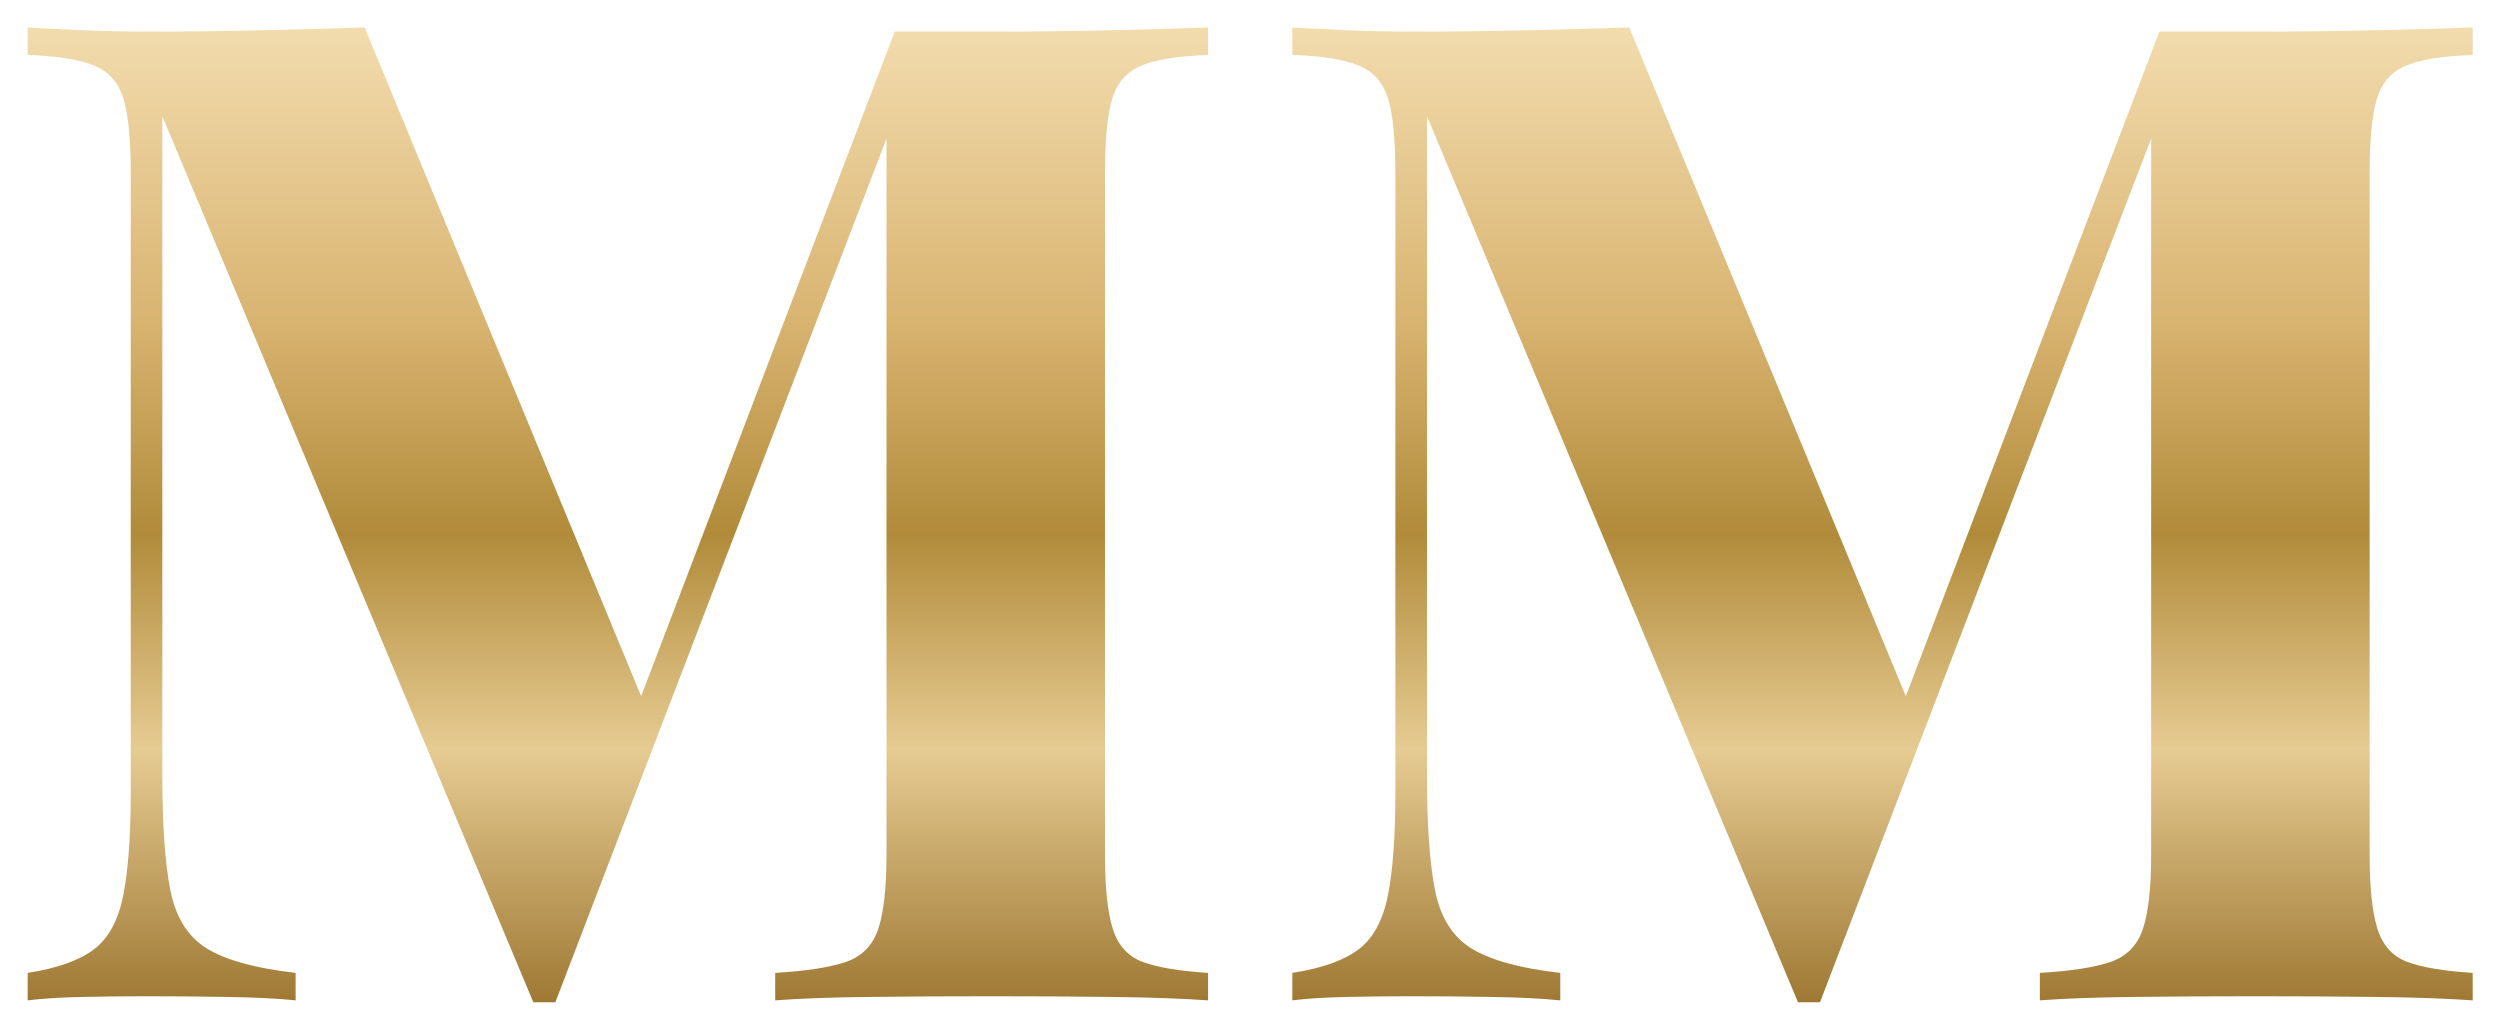
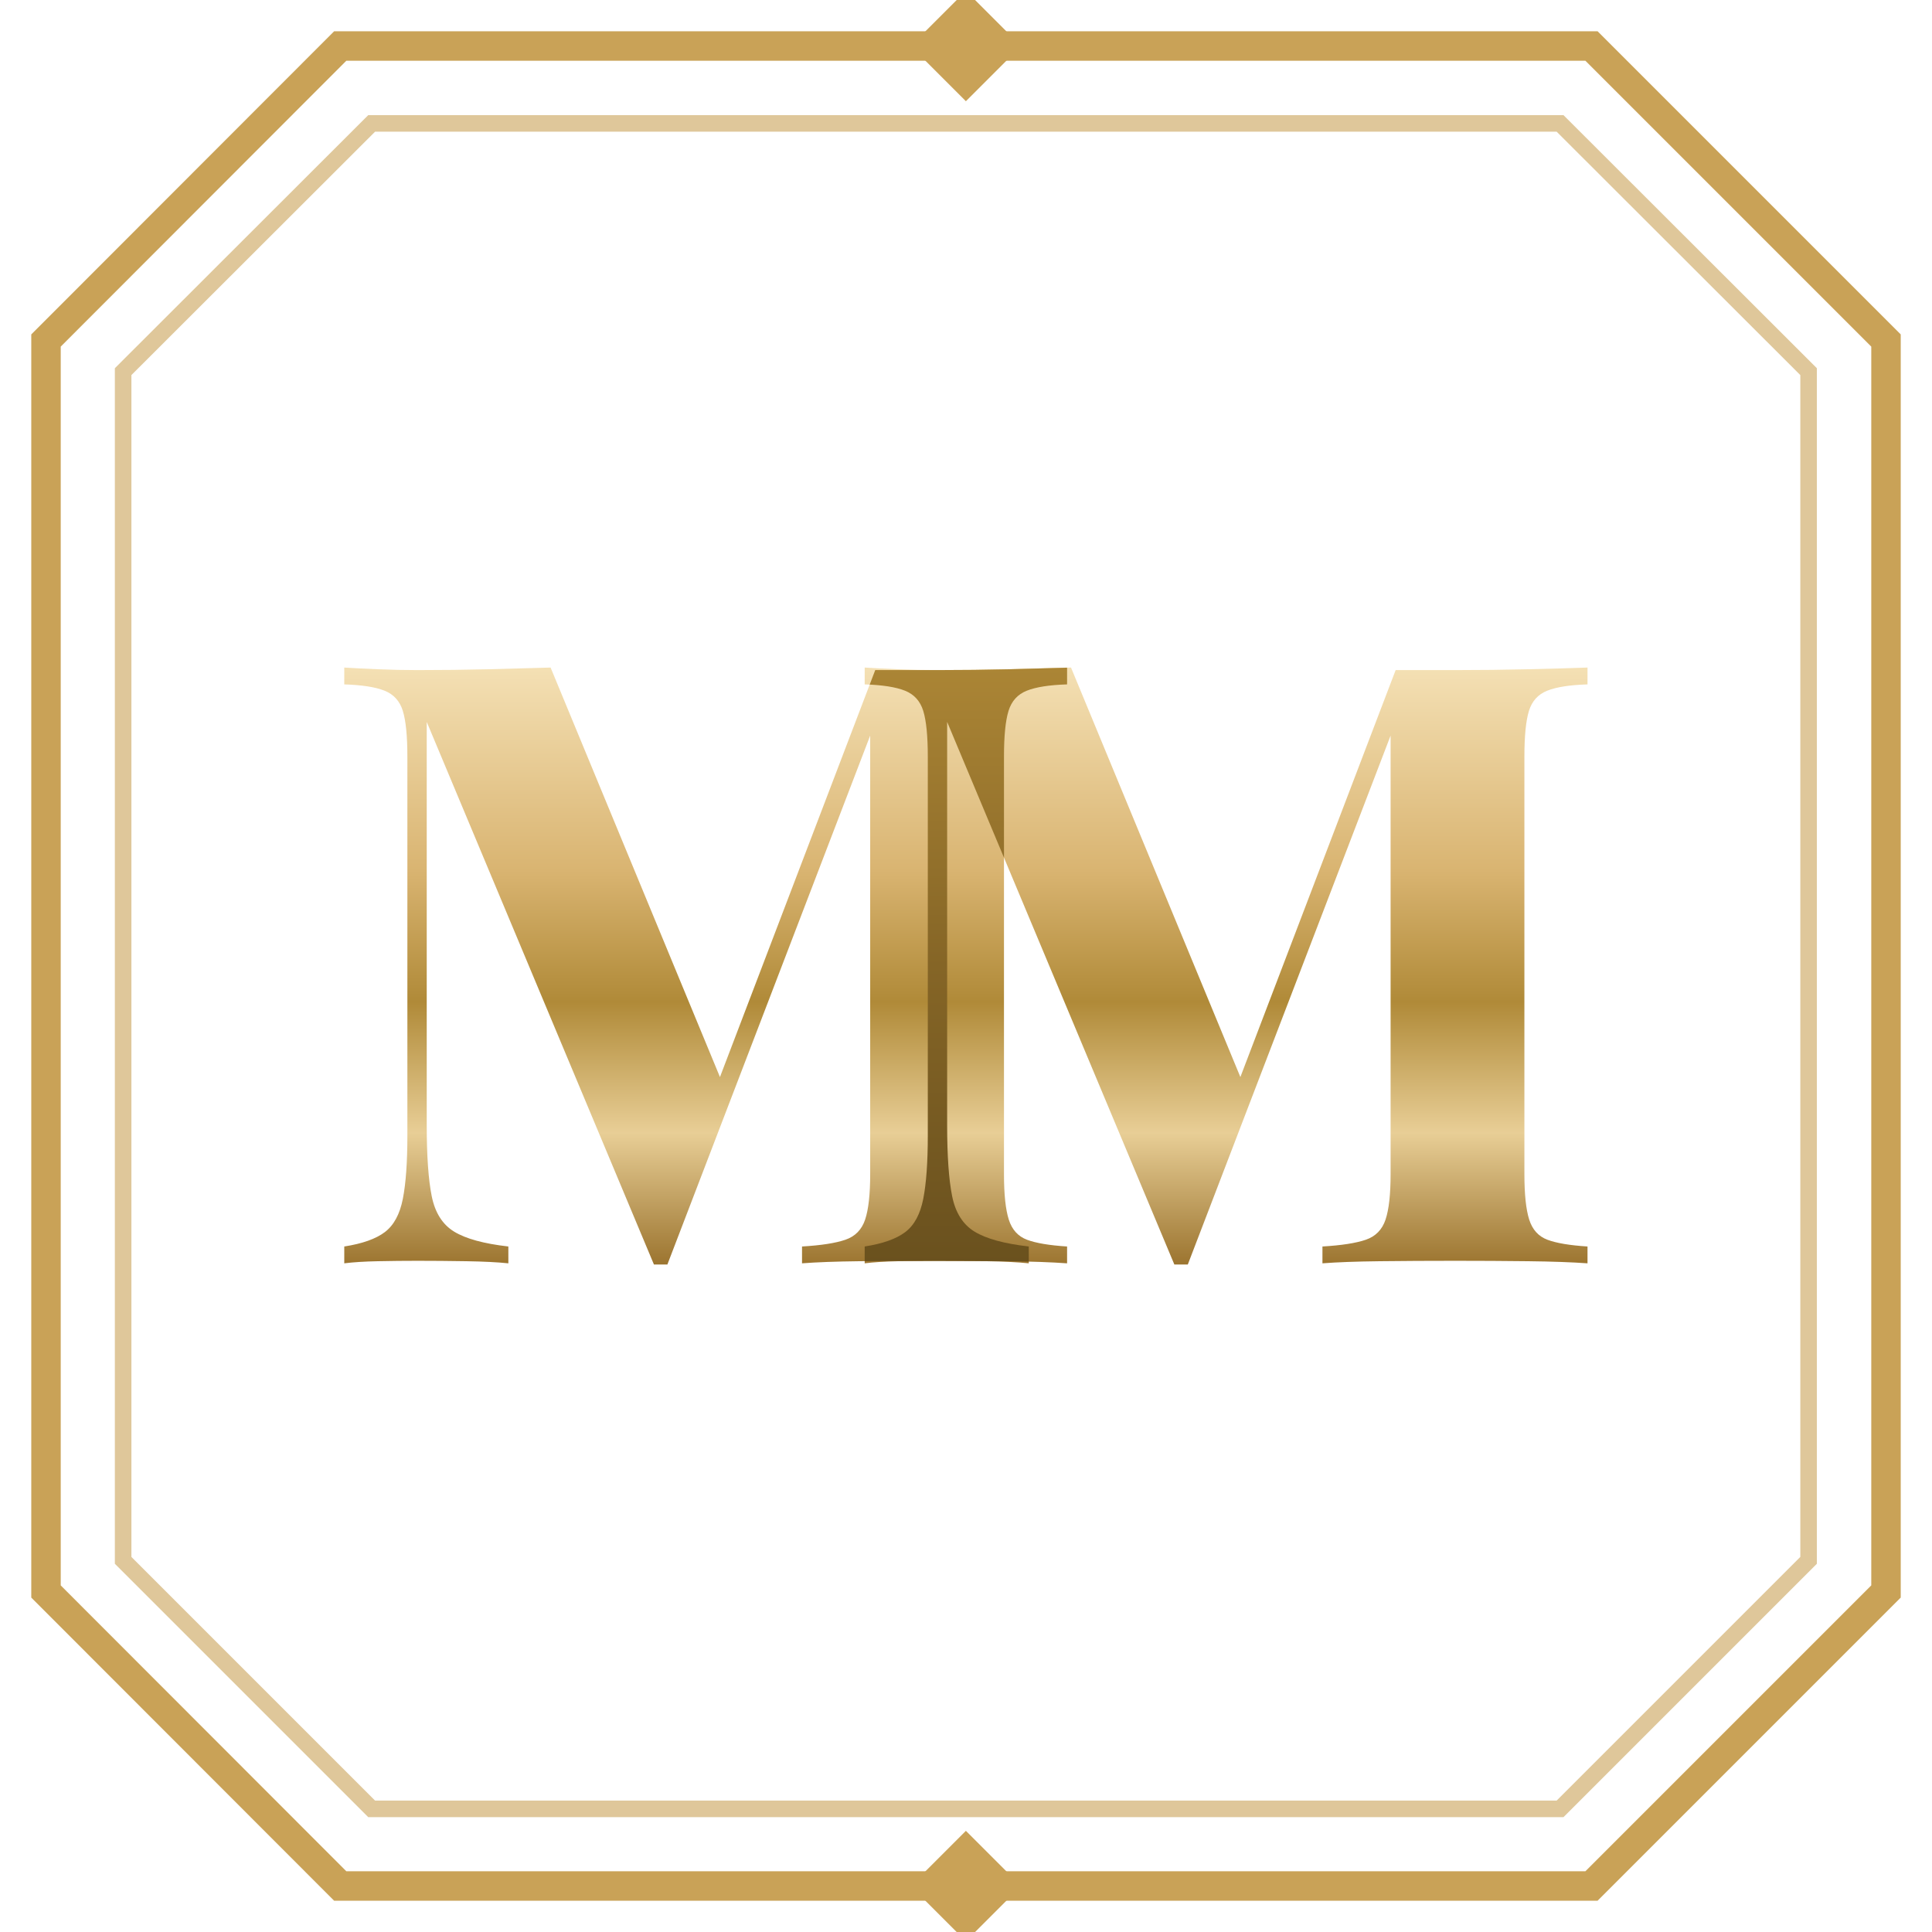
- <svg xmlns="http://www.w3.org/2000/svg" viewBox="4.4 -218.4 545.8 224.8" role="img" aria-label="MM">
+ <svg xmlns="http://www.w3.org/2000/svg" viewBox="-112.3 -450.4 688.8 688.8" role="img" aria-label="MM">
  <defs>
    <linearGradient id="gm" x1="0" y1="0" x2="0" y2="1">
-       <stop offset="0" stop-color="#F2DCAE" />
-       <stop offset="0.30" stop-color="#D9B471" />
-       <stop offset="0.52" stop-color="#B18B3A" />
-       <stop offset="0.74" stop-color="#E6CB92" />
-       <stop offset="1" stop-color="#9E7833" />
+       <stop offset="0" stop-color="#F4E0B4" />
+       <stop offset="0.34" stop-color="#D9B471" />
+       <stop offset="0.56" stop-color="#B08A38" />
+       <stop offset="0.78" stop-color="#E8CE96" />
+       <stop offset="1" stop-color="#9C7530" />
    </linearGradient>
+     <linearGradient id="dm" x1="0" y1="0" x2="0" y2="1">
+       <stop offset="0" stop-color="#AB8535" />
+       <stop offset="0.5" stop-color="#856526" />
+       <stop offset="1" stop-color="#6A511E" />
+     </linearGradient>
+     <clipPath id="cm">
+       <path d="M268.14 -212.4V-206.4Q258.66 -206.1 253.77 -204.15Q248.88 -202.2 247.26 -196.95Q245.64 -191.7 245.64 -180.6V-31.8Q245.64 -21 247.35 -15.6Q249.06 -10.2 253.86 -8.4Q258.66 -6.6 268.14 -6V0Q259.8 -0.6 247.02 -0.75Q234.24 -0.9 221.04 -0.9Q206.64 -0.9 194.01 -0.75Q181.38 -0.6 173.64 0V-6Q183.84 -6.6 189.09 -8.4Q194.34 -10.2 196.14 -15.6Q197.94 -21 197.94 -31.8V-194.1L200.22 -194.1L125.64 0.42H120.84L39.84 -193.02V-49.2Q39.84 -32.82 41.61 -23.97Q43.38 -15.12 49.59 -11.31Q55.8 -7.5 68.94 -6V0Q63.18 -0.6 53.94 -0.75Q44.7 -0.9 36.54 -0.9Q29.58 -0.9 22.38 -0.75Q15.18 -0.6 10.44 0V-6Q20.1 -7.5 24.9 -11.13Q29.7 -14.76 31.32 -22.98Q32.94 -31.2 32.94 -45.6V-180.6Q32.94 -191.7 31.32 -196.95Q29.7 -202.2 24.81 -204.15Q19.92 -206.1 10.44 -206.4V-212.4Q15.18 -212.1 22.38 -211.8Q29.58 -211.5 36.54 -211.5Q49.62 -211.5 61.98 -211.8Q74.34 -212.1 84 -212.4L146.88 -60.36L139.44 -53.46L199.74 -211.5Q204.78 -211.5 210.3 -211.5Q215.82 -211.5 221.04 -211.5Q234.24 -211.5 247.02 -211.8Q259.8 -212.1 268.14 -212.4Z" />
+     </clipPath>
  </defs>
-   <g fill="url(#gm)">
-     <path d="M268.14 -212.4V-206.4Q258.66 -206.1 253.77 -204.15Q248.88 -202.2 247.26 -196.95Q245.64 -191.7 245.64 -180.6V-31.8Q245.64 -21 247.35 -15.6Q249.06 -10.2 253.86 -8.4Q258.66 -6.6 268.14 -6V0Q259.8 -0.6 247.02 -0.75Q234.24 -0.9 221.04 -0.9Q206.64 -0.9 194.01 -0.75Q181.38 -0.6 173.64 0V-6Q183.84 -6.6 189.09 -8.4Q194.34 -10.2 196.14 -15.6Q197.94 -21 197.94 -31.8V-194.1L200.22 -194.1L125.64 0.42H120.84L39.84 -193.02V-49.2Q39.84 -32.82 41.61 -23.97Q43.38 -15.12 49.59 -11.31Q55.8 -7.5 68.94 -6V0Q63.18 -0.6 53.94 -0.75Q44.7 -0.9 36.54 -0.9Q29.58 -0.9 22.38 -0.75Q15.18 -0.6 10.44 0V-6Q20.1 -7.5 24.9 -11.13Q29.7 -14.76 31.32 -22.98Q32.94 -31.2 32.94 -45.6V-180.6Q32.94 -191.7 31.32 -196.95Q29.7 -202.2 24.81 -204.15Q19.92 -206.1 10.44 -206.4V-212.4Q15.18 -212.1 22.38 -211.8Q29.58 -211.5 36.54 -211.5Q49.62 -211.5 61.98 -211.8Q74.34 -212.1 84 -212.4L146.88 -60.36L139.44 -53.46L199.74 -211.5Q204.78 -211.5 210.3 -211.5Q215.82 -211.5 221.04 -211.5Q234.24 -211.5 247.02 -211.8Q259.8 -212.1 268.14 -212.4Z M544.24 -212.4V-206.4Q534.76 -206.1 529.87 -204.15Q524.98 -202.2 523.36 -196.95Q521.74 -191.7 521.74 -180.6V-31.8Q521.74 -21 523.45 -15.6Q525.16 -10.2 529.96 -8.4Q534.76 -6.6 544.24 -6V0Q535.9 -0.6 523.12 -0.75Q510.34 -0.9 497.14 -0.9Q482.74 -0.9 470.11 -0.75Q457.48 -0.6 449.74 0V-6Q459.94 -6.6 465.19 -8.4Q470.44 -10.2 472.24 -15.6Q474.04 -21 474.04 -31.8V-194.1L476.32 -194.1L401.74 0.42H396.94L315.94 -193.02V-49.2Q315.94 -32.82 317.71 -23.97Q319.48 -15.12 325.69 -11.31Q331.9 -7.5 345.04 -6V0Q339.28 -0.6 330.04 -0.75Q320.8 -0.9 312.64 -0.9Q305.68 -0.9 298.48 -0.75Q291.28 -0.6 286.54 0V-6Q296.2 -7.5 301 -11.13Q305.8 -14.76 307.42 -22.98Q309.04 -31.2 309.04 -45.6V-180.6Q309.04 -191.7 307.42 -196.95Q305.8 -202.2 300.91 -204.15Q296.02 -206.1 286.54 -206.4V-212.4Q291.28 -212.1 298.48 -211.8Q305.68 -211.5 312.64 -211.5Q325.72 -211.5 338.08 -211.8Q350.44 -212.1 360.1 -212.4L422.98 -60.36L415.54 -53.46L475.84 -211.5Q480.88 -211.5 486.4 -211.5Q491.92 -211.5 497.14 -211.5Q510.34 -211.5 523.12 -211.8Q535.9 -212.1 544.24 -212.4Z" />
+   <path d="M268.14 -212.4V-206.4Q258.66 -206.1 253.77 -204.15Q248.88 -202.2 247.26 -196.95Q245.64 -191.7 245.64 -180.6V-31.8Q245.64 -21 247.35 -15.6Q249.06 -10.2 253.86 -8.4Q258.66 -6.6 268.14 -6V0Q259.8 -0.6 247.02 -0.75Q234.24 -0.9 221.04 -0.9Q206.64 -0.9 194.01 -0.75Q181.38 -0.6 173.64 0V-6Q183.84 -6.6 189.09 -8.4Q194.34 -10.2 196.14 -15.6Q197.94 -21 197.94 -31.8V-194.1L200.22 -194.1L125.64 0.42H120.84L39.84 -193.02V-49.2Q39.84 -32.82 41.61 -23.97Q43.38 -15.12 49.59 -11.31Q55.8 -7.5 68.94 -6V0Q63.18 -0.6 53.94 -0.75Q44.7 -0.9 36.54 -0.9Q29.58 -0.9 22.38 -0.75Q15.18 -0.6 10.44 0V-6Q20.1 -7.5 24.9 -11.13Q29.7 -14.76 31.32 -22.98Q32.94 -31.2 32.94 -45.6V-180.6Q32.94 -191.7 31.32 -196.95Q29.7 -202.2 24.81 -204.15Q19.92 -206.1 10.44 -206.4V-212.4Q15.18 -212.1 22.38 -211.8Q29.58 -211.5 36.54 -211.5Q49.62 -211.5 61.98 -211.8Q74.34 -212.1 84 -212.4L146.88 -60.36L139.44 -53.46L199.74 -211.5Q204.78 -211.5 210.3 -211.5Q215.82 -211.5 221.04 -211.5Q234.24 -211.5 247.02 -211.8Q259.8 -212.1 268.14 -212.4Z" fill="url(#gm)" />
+   <g transform="translate(185.54 0)">
+     <path d="M268.14 -212.4V-206.4Q258.66 -206.1 253.77 -204.15Q248.88 -202.2 247.26 -196.95Q245.64 -191.7 245.64 -180.6V-31.8Q245.64 -21 247.35 -15.6Q249.06 -10.2 253.86 -8.4Q258.66 -6.6 268.14 -6V0Q259.8 -0.6 247.02 -0.75Q234.24 -0.9 221.04 -0.9Q206.64 -0.9 194.01 -0.75Q181.38 -0.6 173.64 0V-6Q183.84 -6.6 189.09 -8.4Q194.34 -10.2 196.14 -15.6Q197.94 -21 197.94 -31.8V-194.1L200.22 -194.1L125.64 0.42H120.84L39.84 -193.02V-49.2Q39.84 -32.82 41.61 -23.97Q43.38 -15.12 49.59 -11.31Q55.8 -7.5 68.94 -6V0Q63.18 -0.6 53.94 -0.75Q44.7 -0.9 36.54 -0.9Q29.58 -0.9 22.38 -0.75Q15.18 -0.6 10.44 0V-6Q20.1 -7.5 24.9 -11.13Q29.7 -14.76 31.32 -22.98Q32.94 -31.2 32.94 -45.6V-180.6Q32.94 -191.7 31.32 -196.95Q29.7 -202.2 24.81 -204.15Q19.92 -206.1 10.44 -206.4V-212.4Q15.18 -212.1 22.38 -211.8Q29.58 -211.5 36.54 -211.5Q49.62 -211.5 61.98 -211.8Q74.34 -212.1 84 -212.4L146.88 -60.36L139.44 -53.46L199.74 -211.5Q204.78 -211.5 210.3 -211.5Q215.82 -211.5 221.04 -211.5Q234.24 -211.5 247.02 -211.8Q259.8 -212.1 268.14 -212.4Z" fill="url(#gm)" />
+   </g>
+   <g clip-path="url(#cm)">
+     <g transform="translate(185.54 0)">
+       <path d="M268.14 -212.4V-206.4Q258.66 -206.1 253.77 -204.15Q248.88 -202.2 247.26 -196.95Q245.64 -191.7 245.64 -180.6V-31.8Q245.64 -21 247.35 -15.6Q249.06 -10.2 253.86 -8.4Q258.66 -6.6 268.14 -6V0Q259.8 -0.6 247.02 -0.75Q234.24 -0.9 221.04 -0.9Q206.64 -0.9 194.01 -0.75Q181.38 -0.6 173.64 0V-6Q183.84 -6.6 189.09 -8.4Q194.34 -10.2 196.14 -15.6Q197.94 -21 197.94 -31.8V-194.1L200.22 -194.1L125.64 0.42H120.84L39.84 -193.02V-49.2Q39.84 -32.82 41.61 -23.97Q43.38 -15.12 49.59 -11.31Q55.8 -7.5 68.94 -6V0Q63.18 -0.6 53.94 -0.75Q44.7 -0.9 36.54 -0.9Q29.58 -0.9 22.38 -0.75Q15.18 -0.6 10.44 0V-6Q20.1 -7.5 24.9 -11.13Q29.7 -14.76 31.32 -22.98Q32.94 -31.2 32.94 -45.6V-180.6Q32.94 -191.7 31.32 -196.95Q29.7 -202.2 24.81 -204.15Q19.92 -206.1 10.44 -206.4V-212.4Q15.18 -212.1 22.38 -211.8Q29.58 -211.5 36.54 -211.5Q49.62 -211.5 61.98 -211.8Q74.34 -212.1 84 -212.4L146.88 -60.36L139.44 -53.46L199.74 -211.5Q204.78 -211.5 210.3 -211.5Q215.82 -211.5 221.04 -211.5Q234.24 -211.5 247.02 -211.8Q259.8 -212.1 268.14 -212.4Z" fill="url(#dm)" />
+     </g>
+   </g>
+   <path d="M9.0 -434.0 L455.1 -434.0 L560.1 -329.0 L560.1 117.0 L455.1 222.0 L9.0 222.0 L-95.9 117.0 L-95.9 -329.0Z" fill="none" stroke="#C9A257" stroke-width="10.50" opacity="1.0" />
+   <path d="M20.2 -406.4 L443.9 -406.4 L532.5 -317.9 L532.5 105.9 L443.9 194.5 L20.2 194.5 L-68.4 105.9 L-68.4 -317.9Z" fill="none" stroke="#C9A257" stroke-width="5.90" opacity="0.6" />
+   <g fill="#C9A257">
+     <path d="M232.06 -453.67 251.74 -433.99 232.06 -414.31 212.38 -433.99Z" />
+     <path d="M232.06 202.33 251.74 222.01 232.06 241.69 212.38 222.01Z" />
  </g>
</svg>
